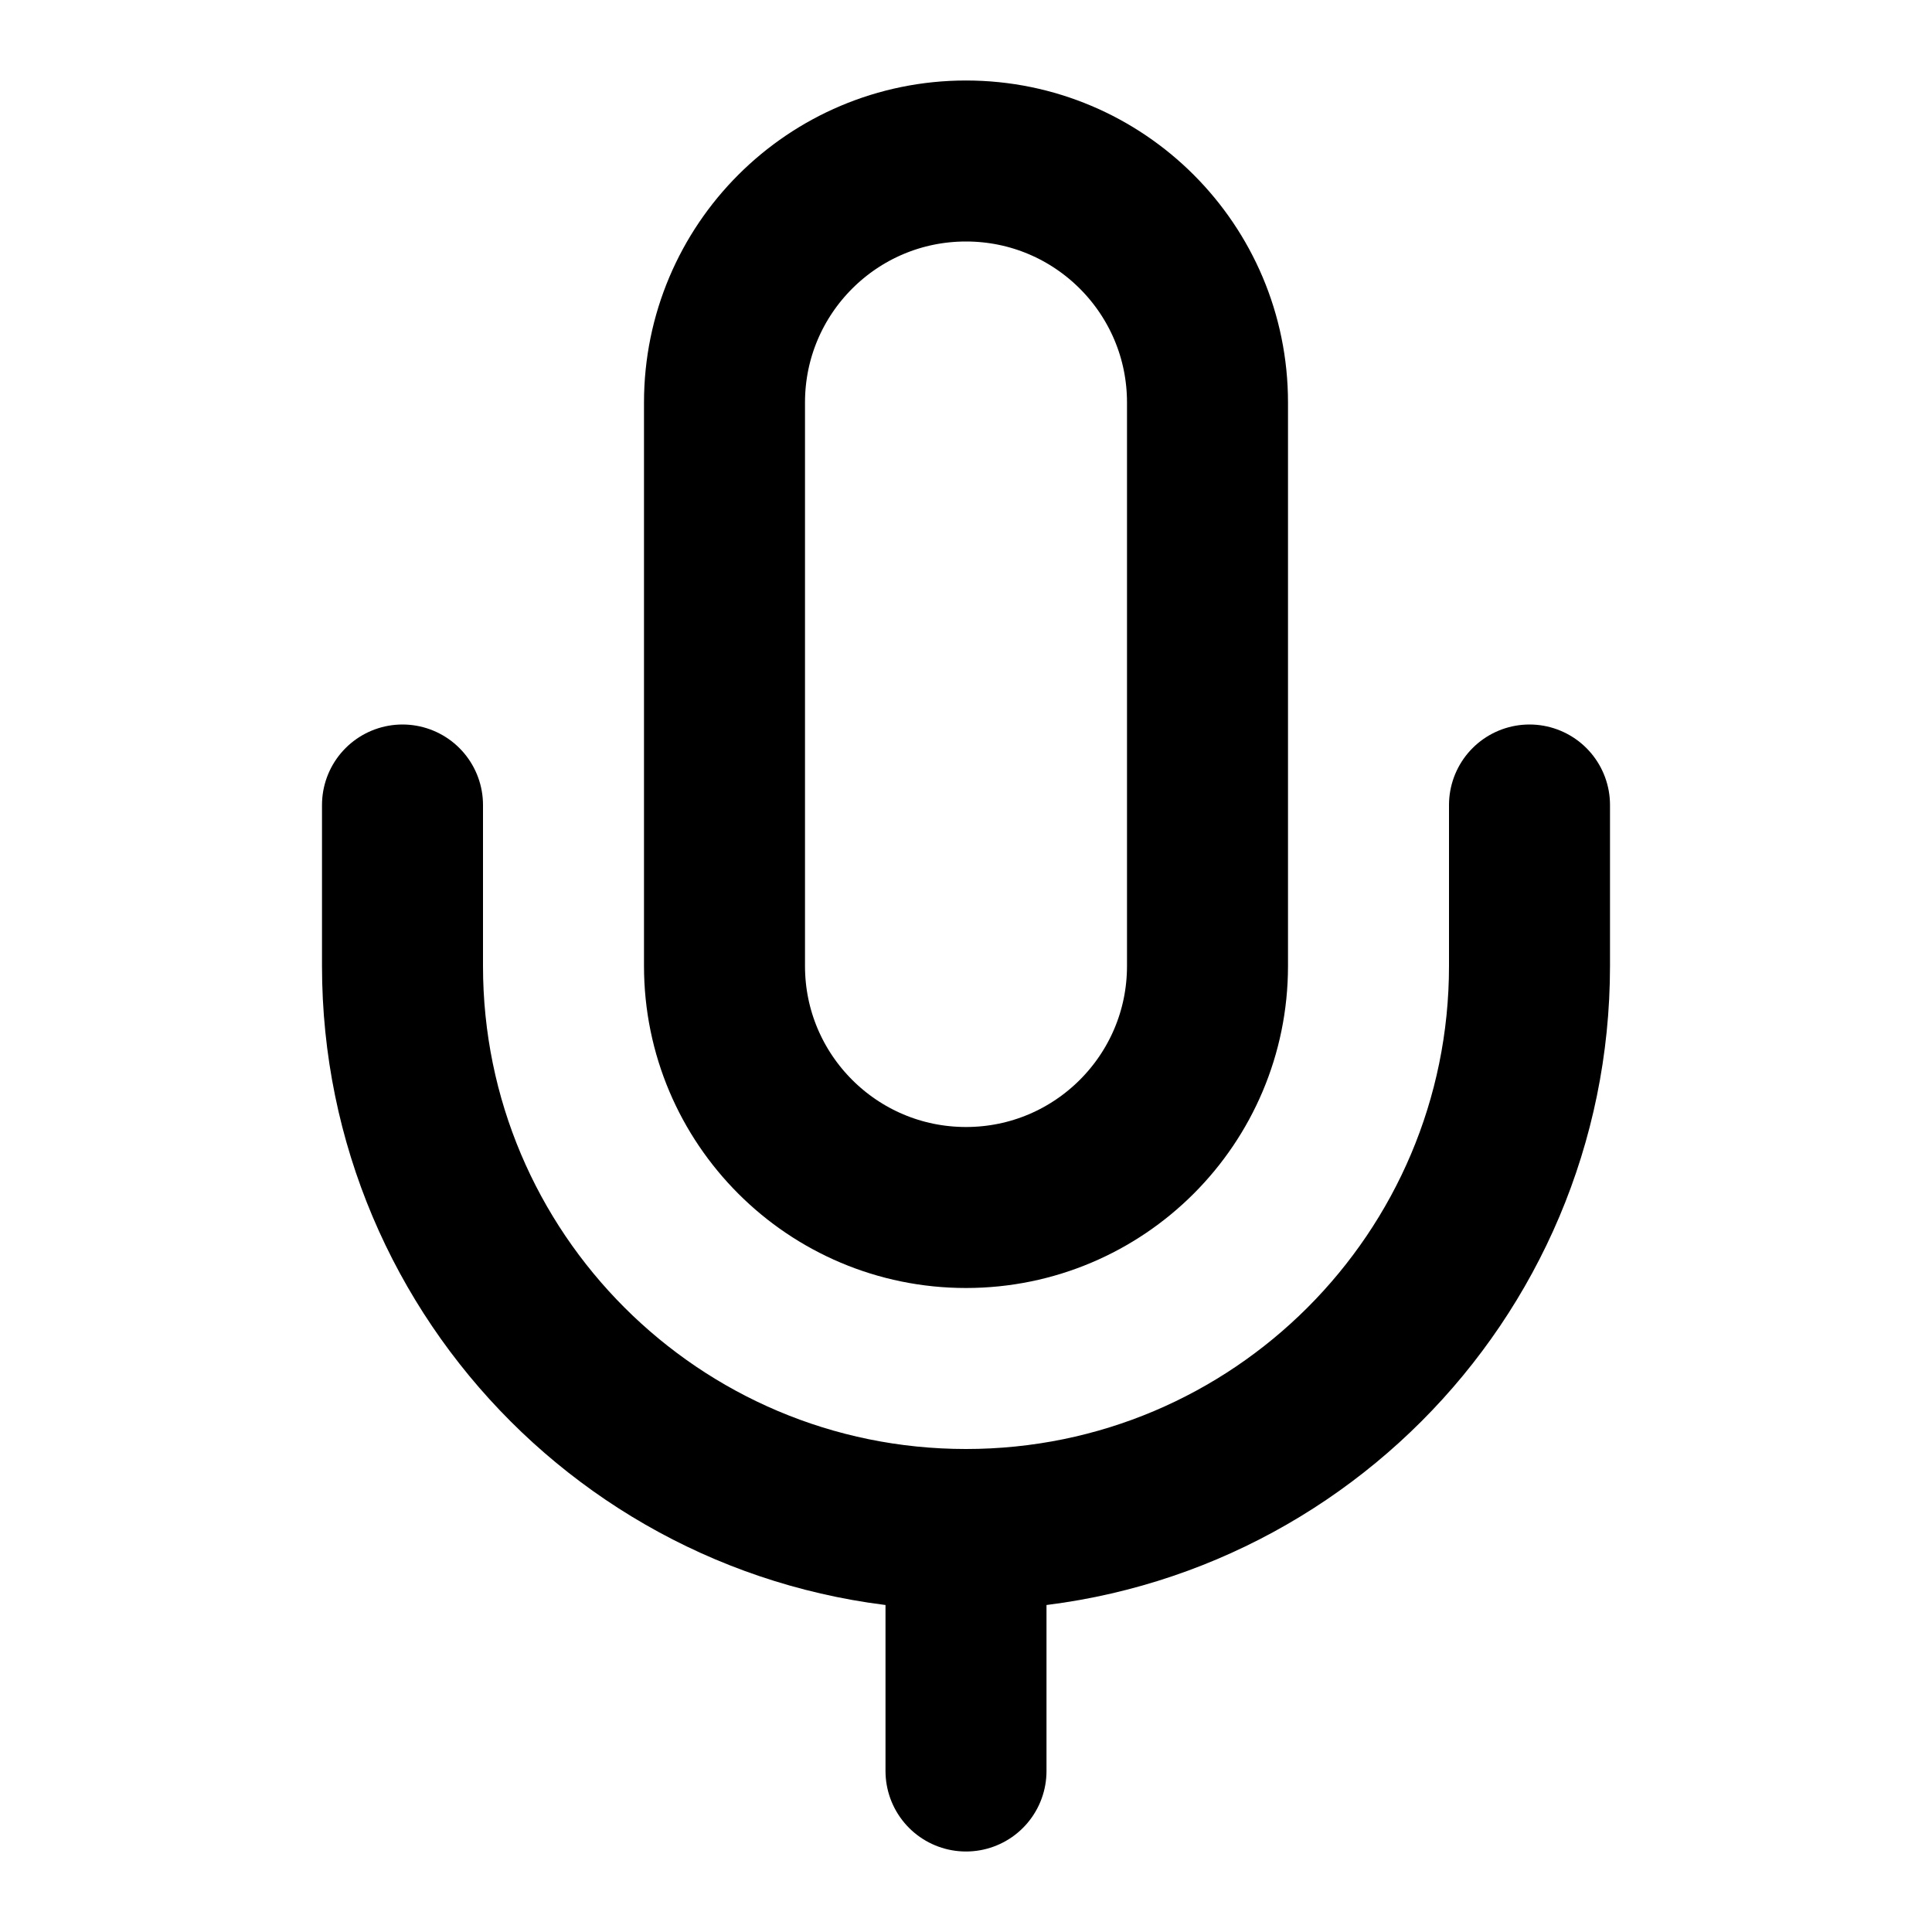
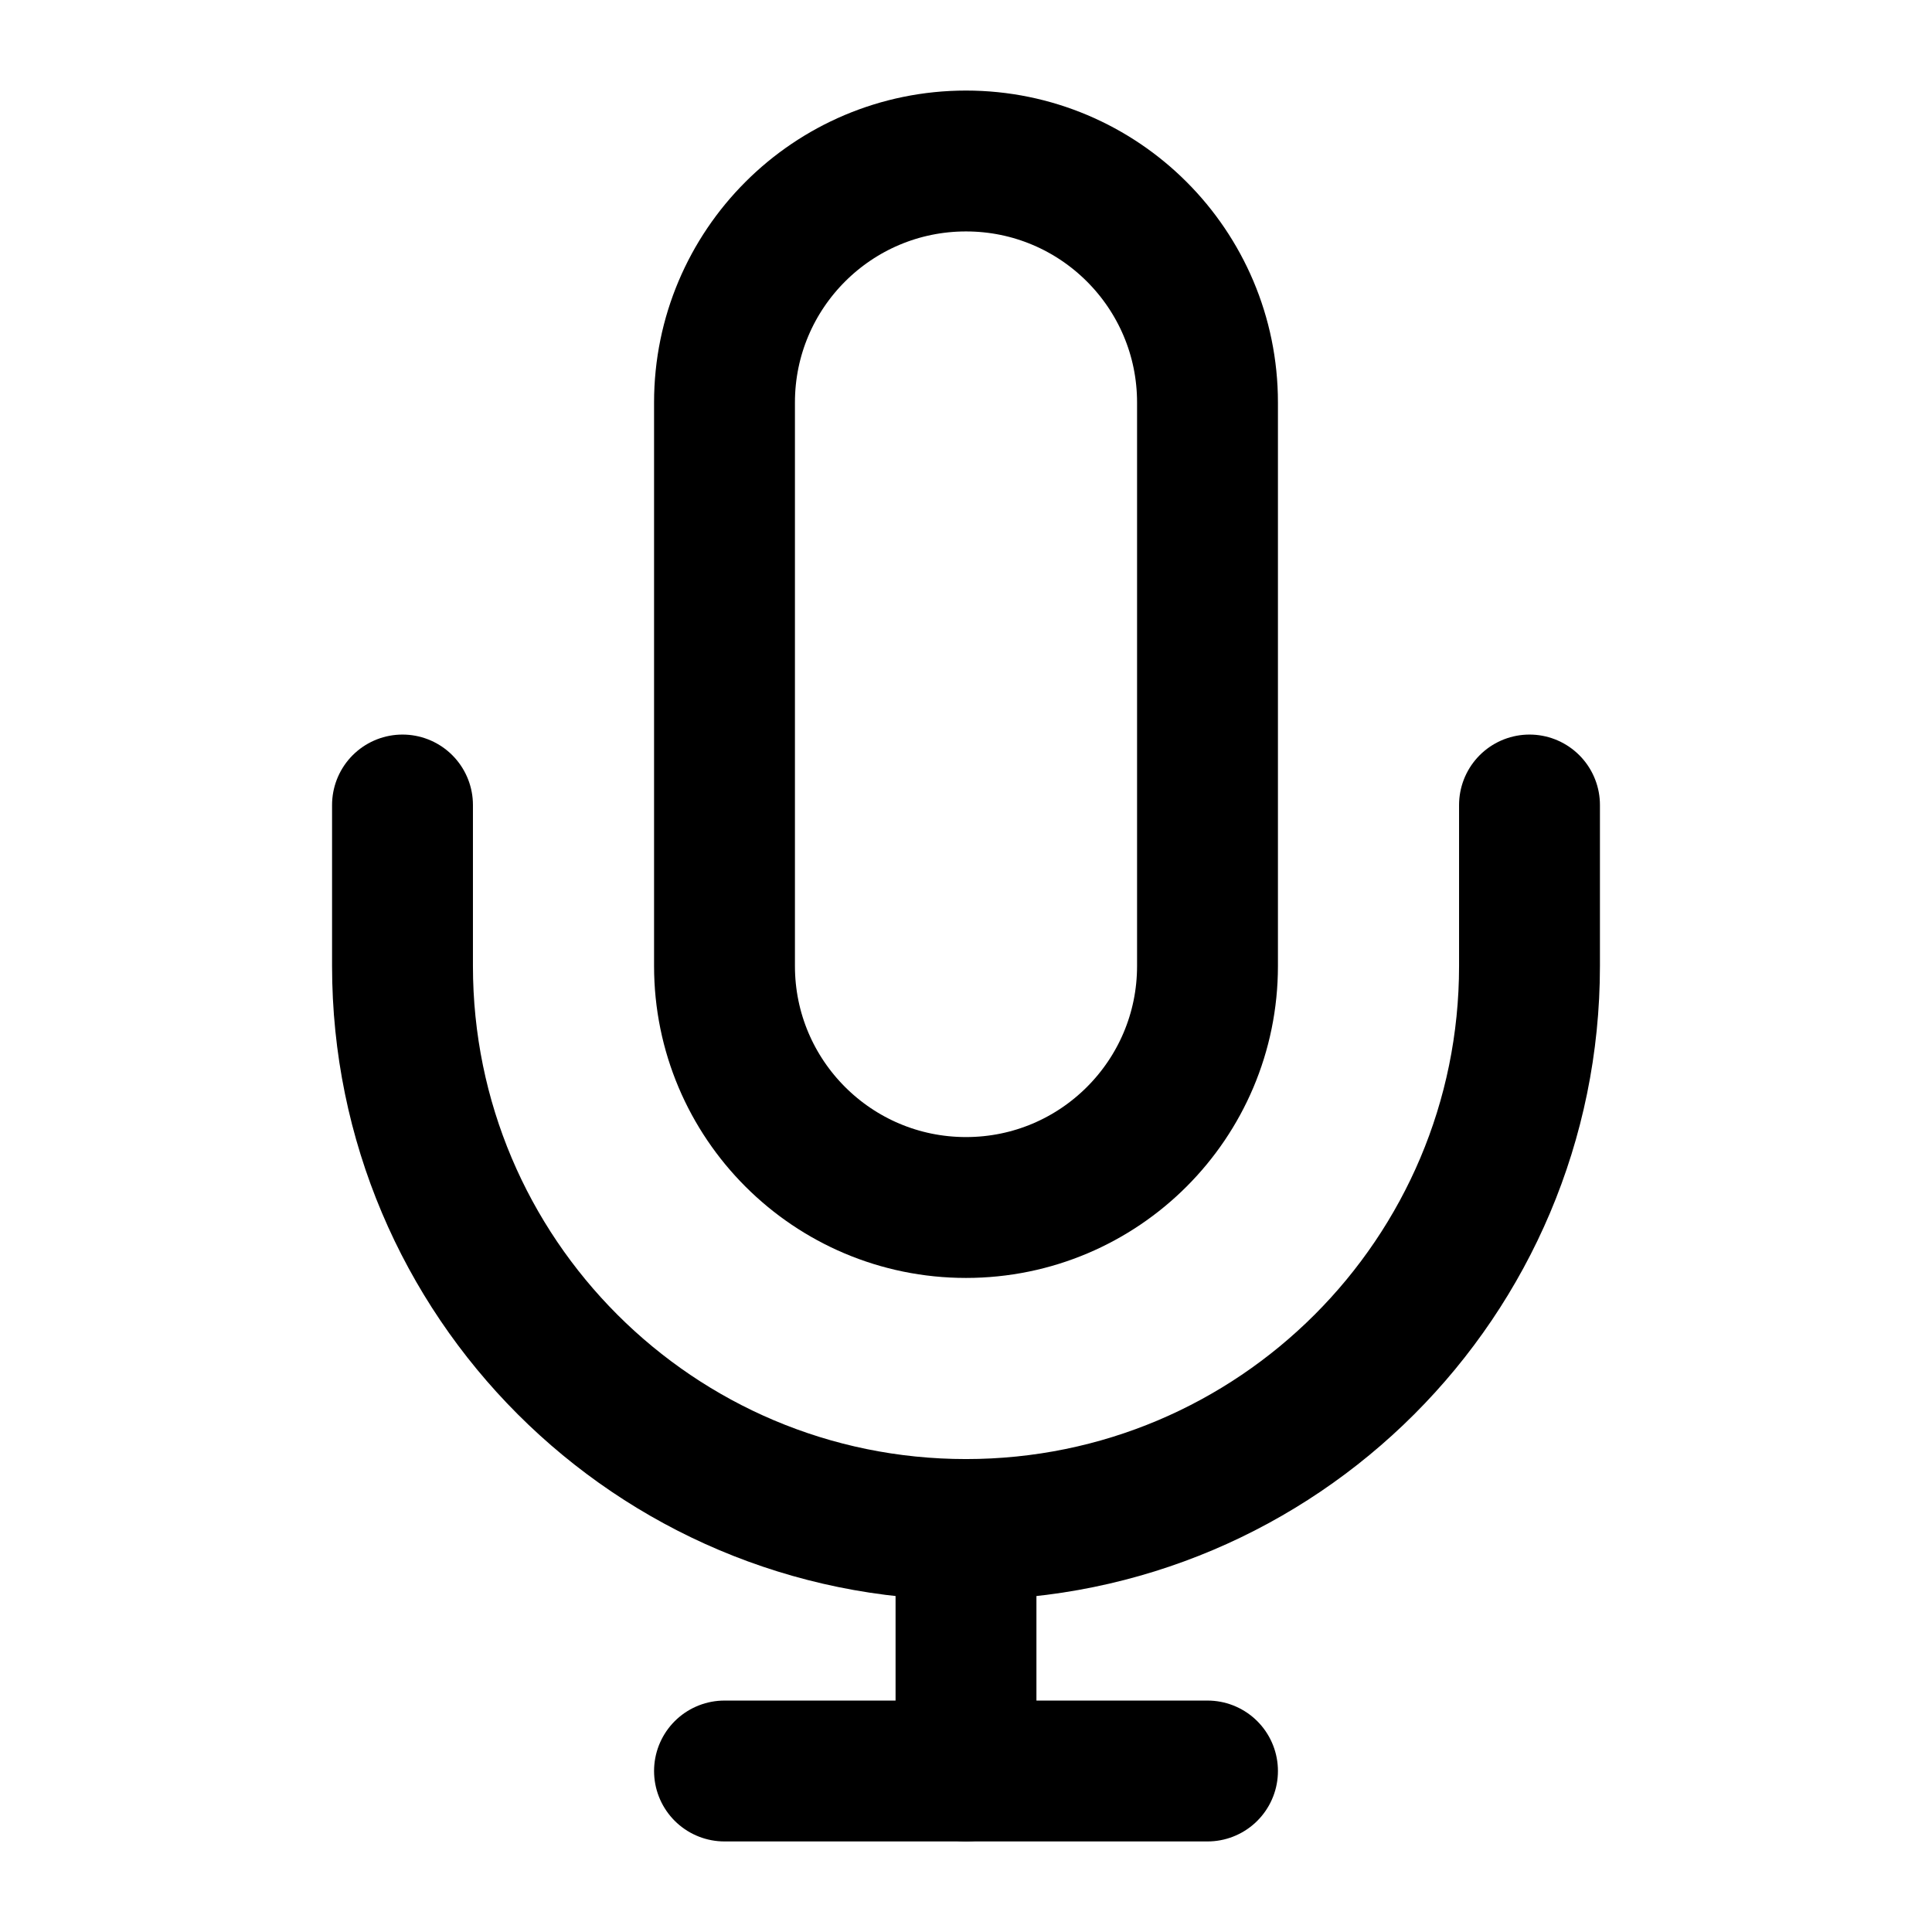
- <svg xmlns="http://www.w3.org/2000/svg" viewBox="0 0 24 24" width="24" height="24" fill="none" stroke="currentColor" stroke-width="2" stroke-linecap="round" stroke-linejoin="round">
+ <svg xmlns="http://www.w3.org/2000/svg" viewBox="0 0 24 24" width="24" height="24" fill="none" stroke="currentColor" stroke-width="1.75" stroke-linecap="round" stroke-linejoin="round">
  <path d="M12 2a3 3 0 0 0-3 3v7a3 3 0 0 0 6 0V5a3 3 0 0 0-3-3z" />
  <path d="M19 10v2a7 7 0 0 1-14 0v-2" />
  <line x1="12" y1="19" x2="12" y2="22" />
+   <line x1="9" y1="22" x2="15" y2="22" />
</svg>
